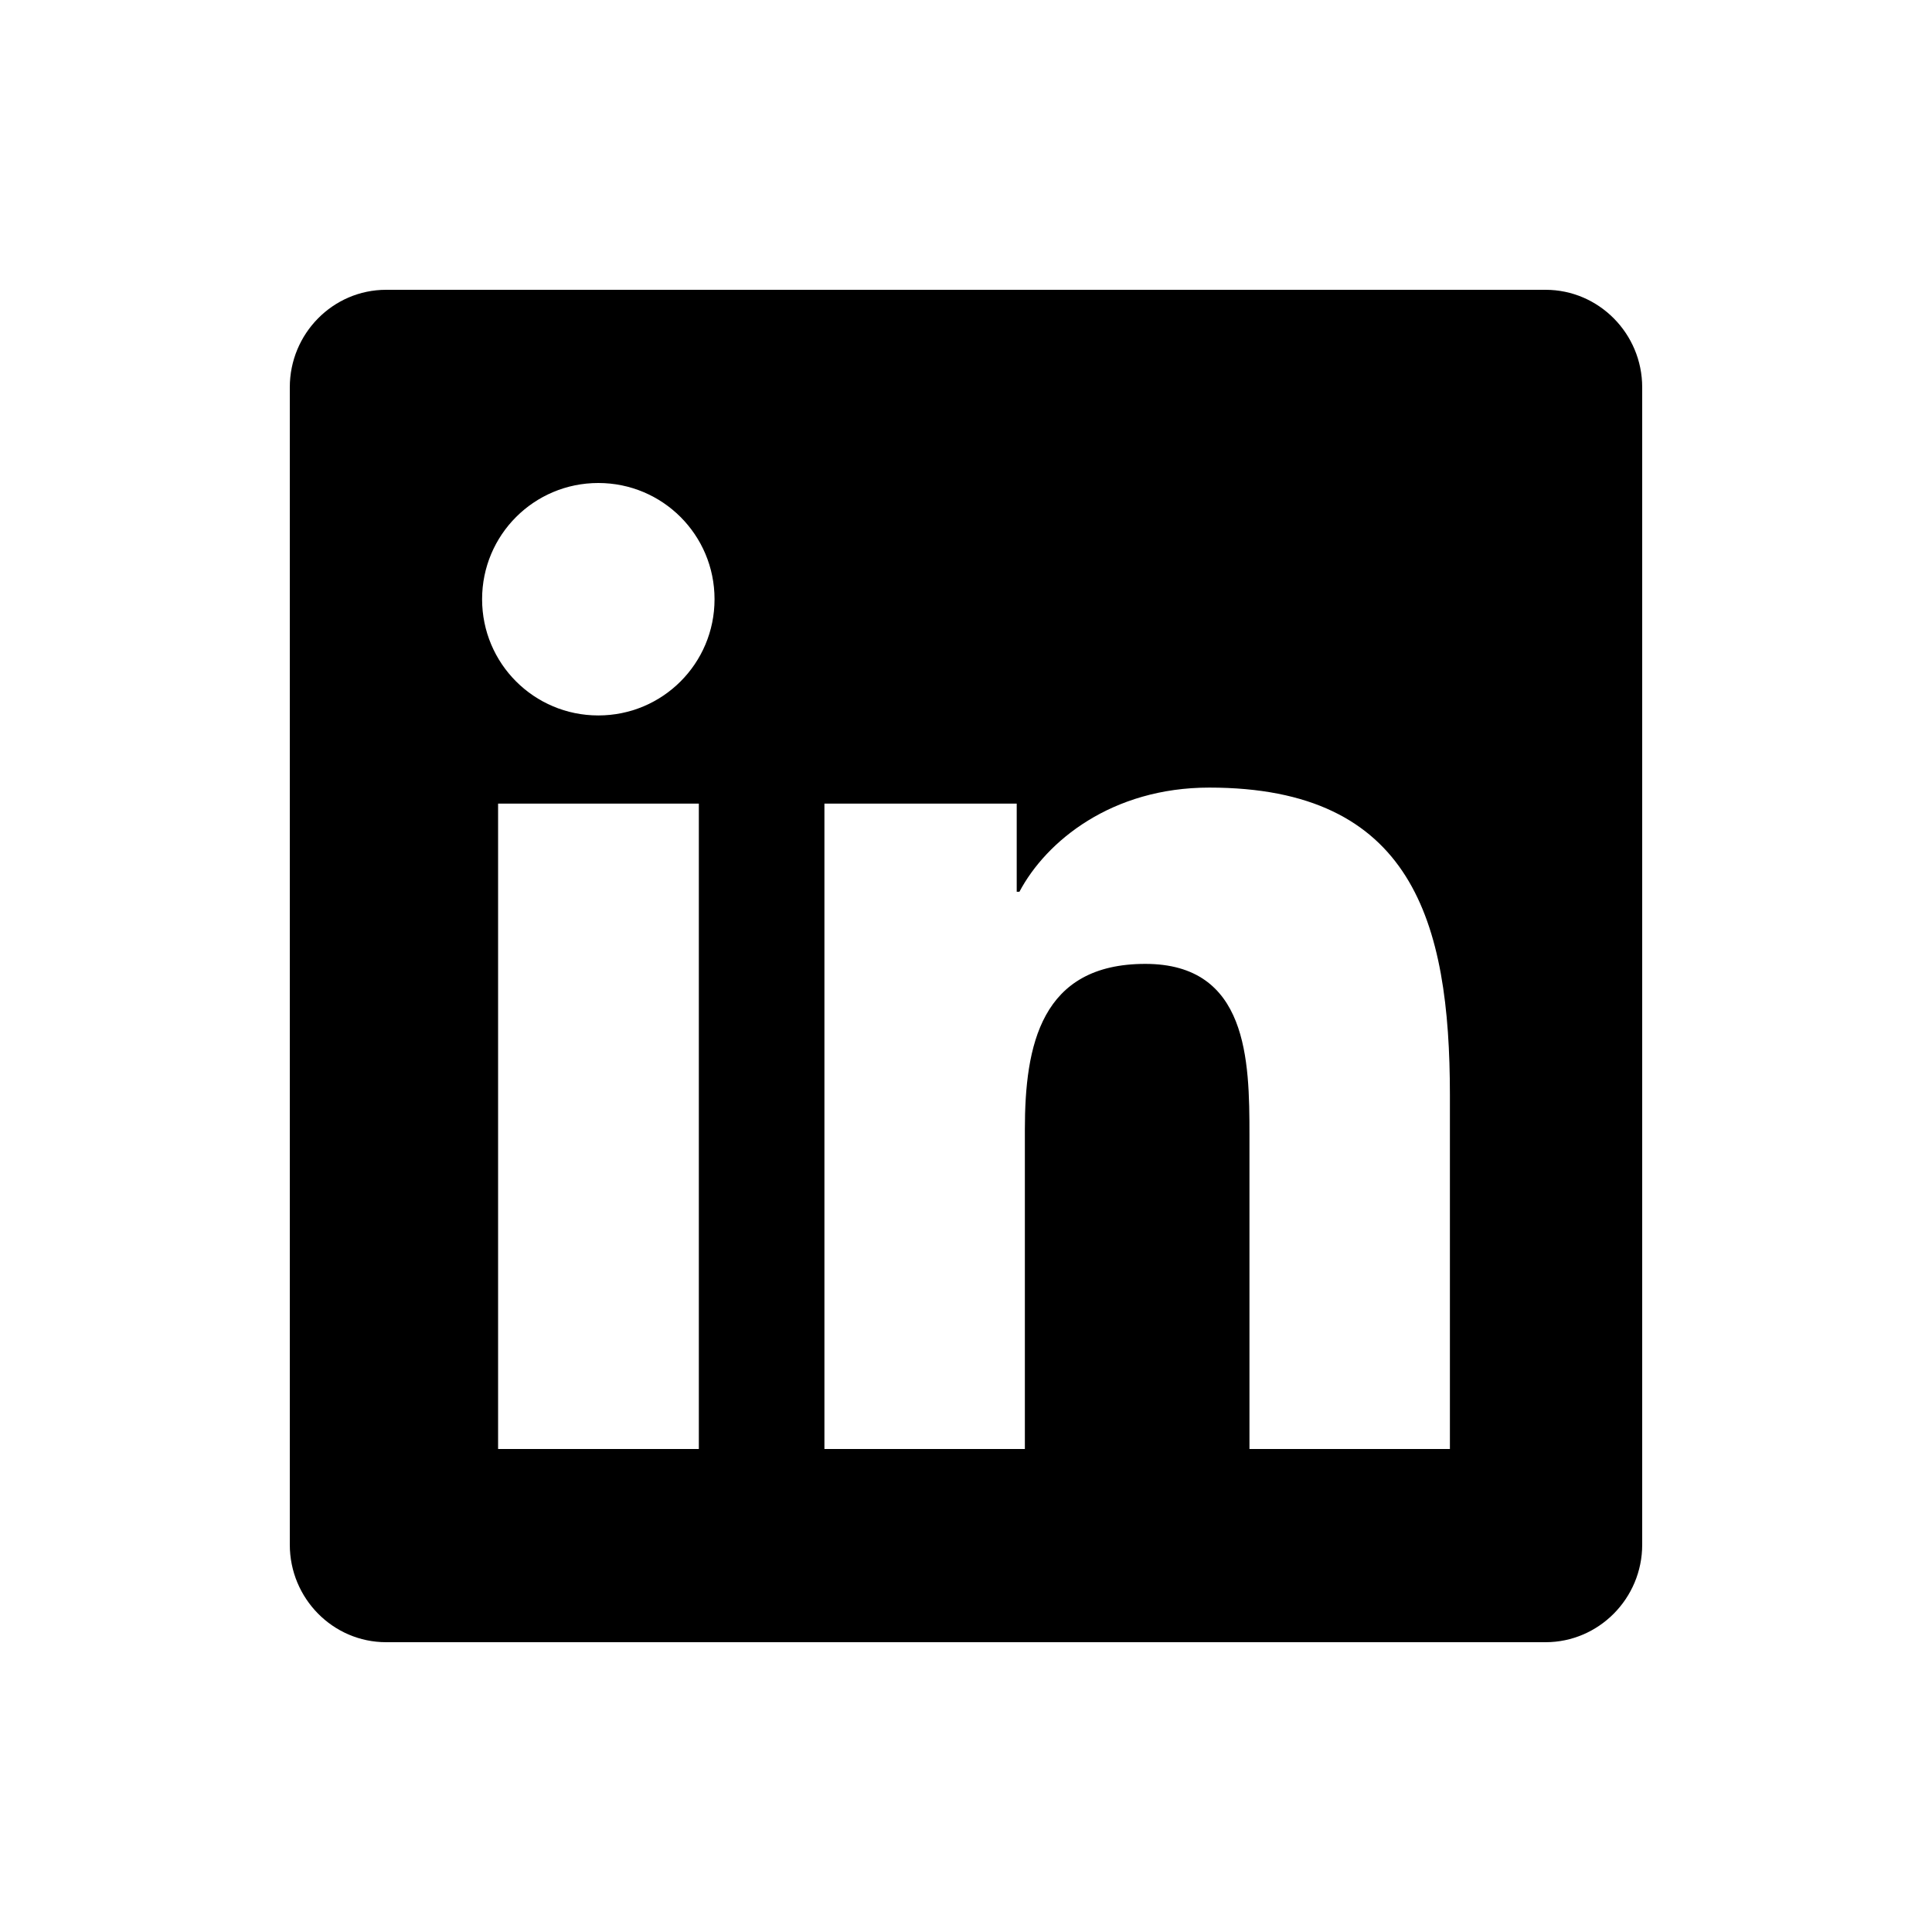
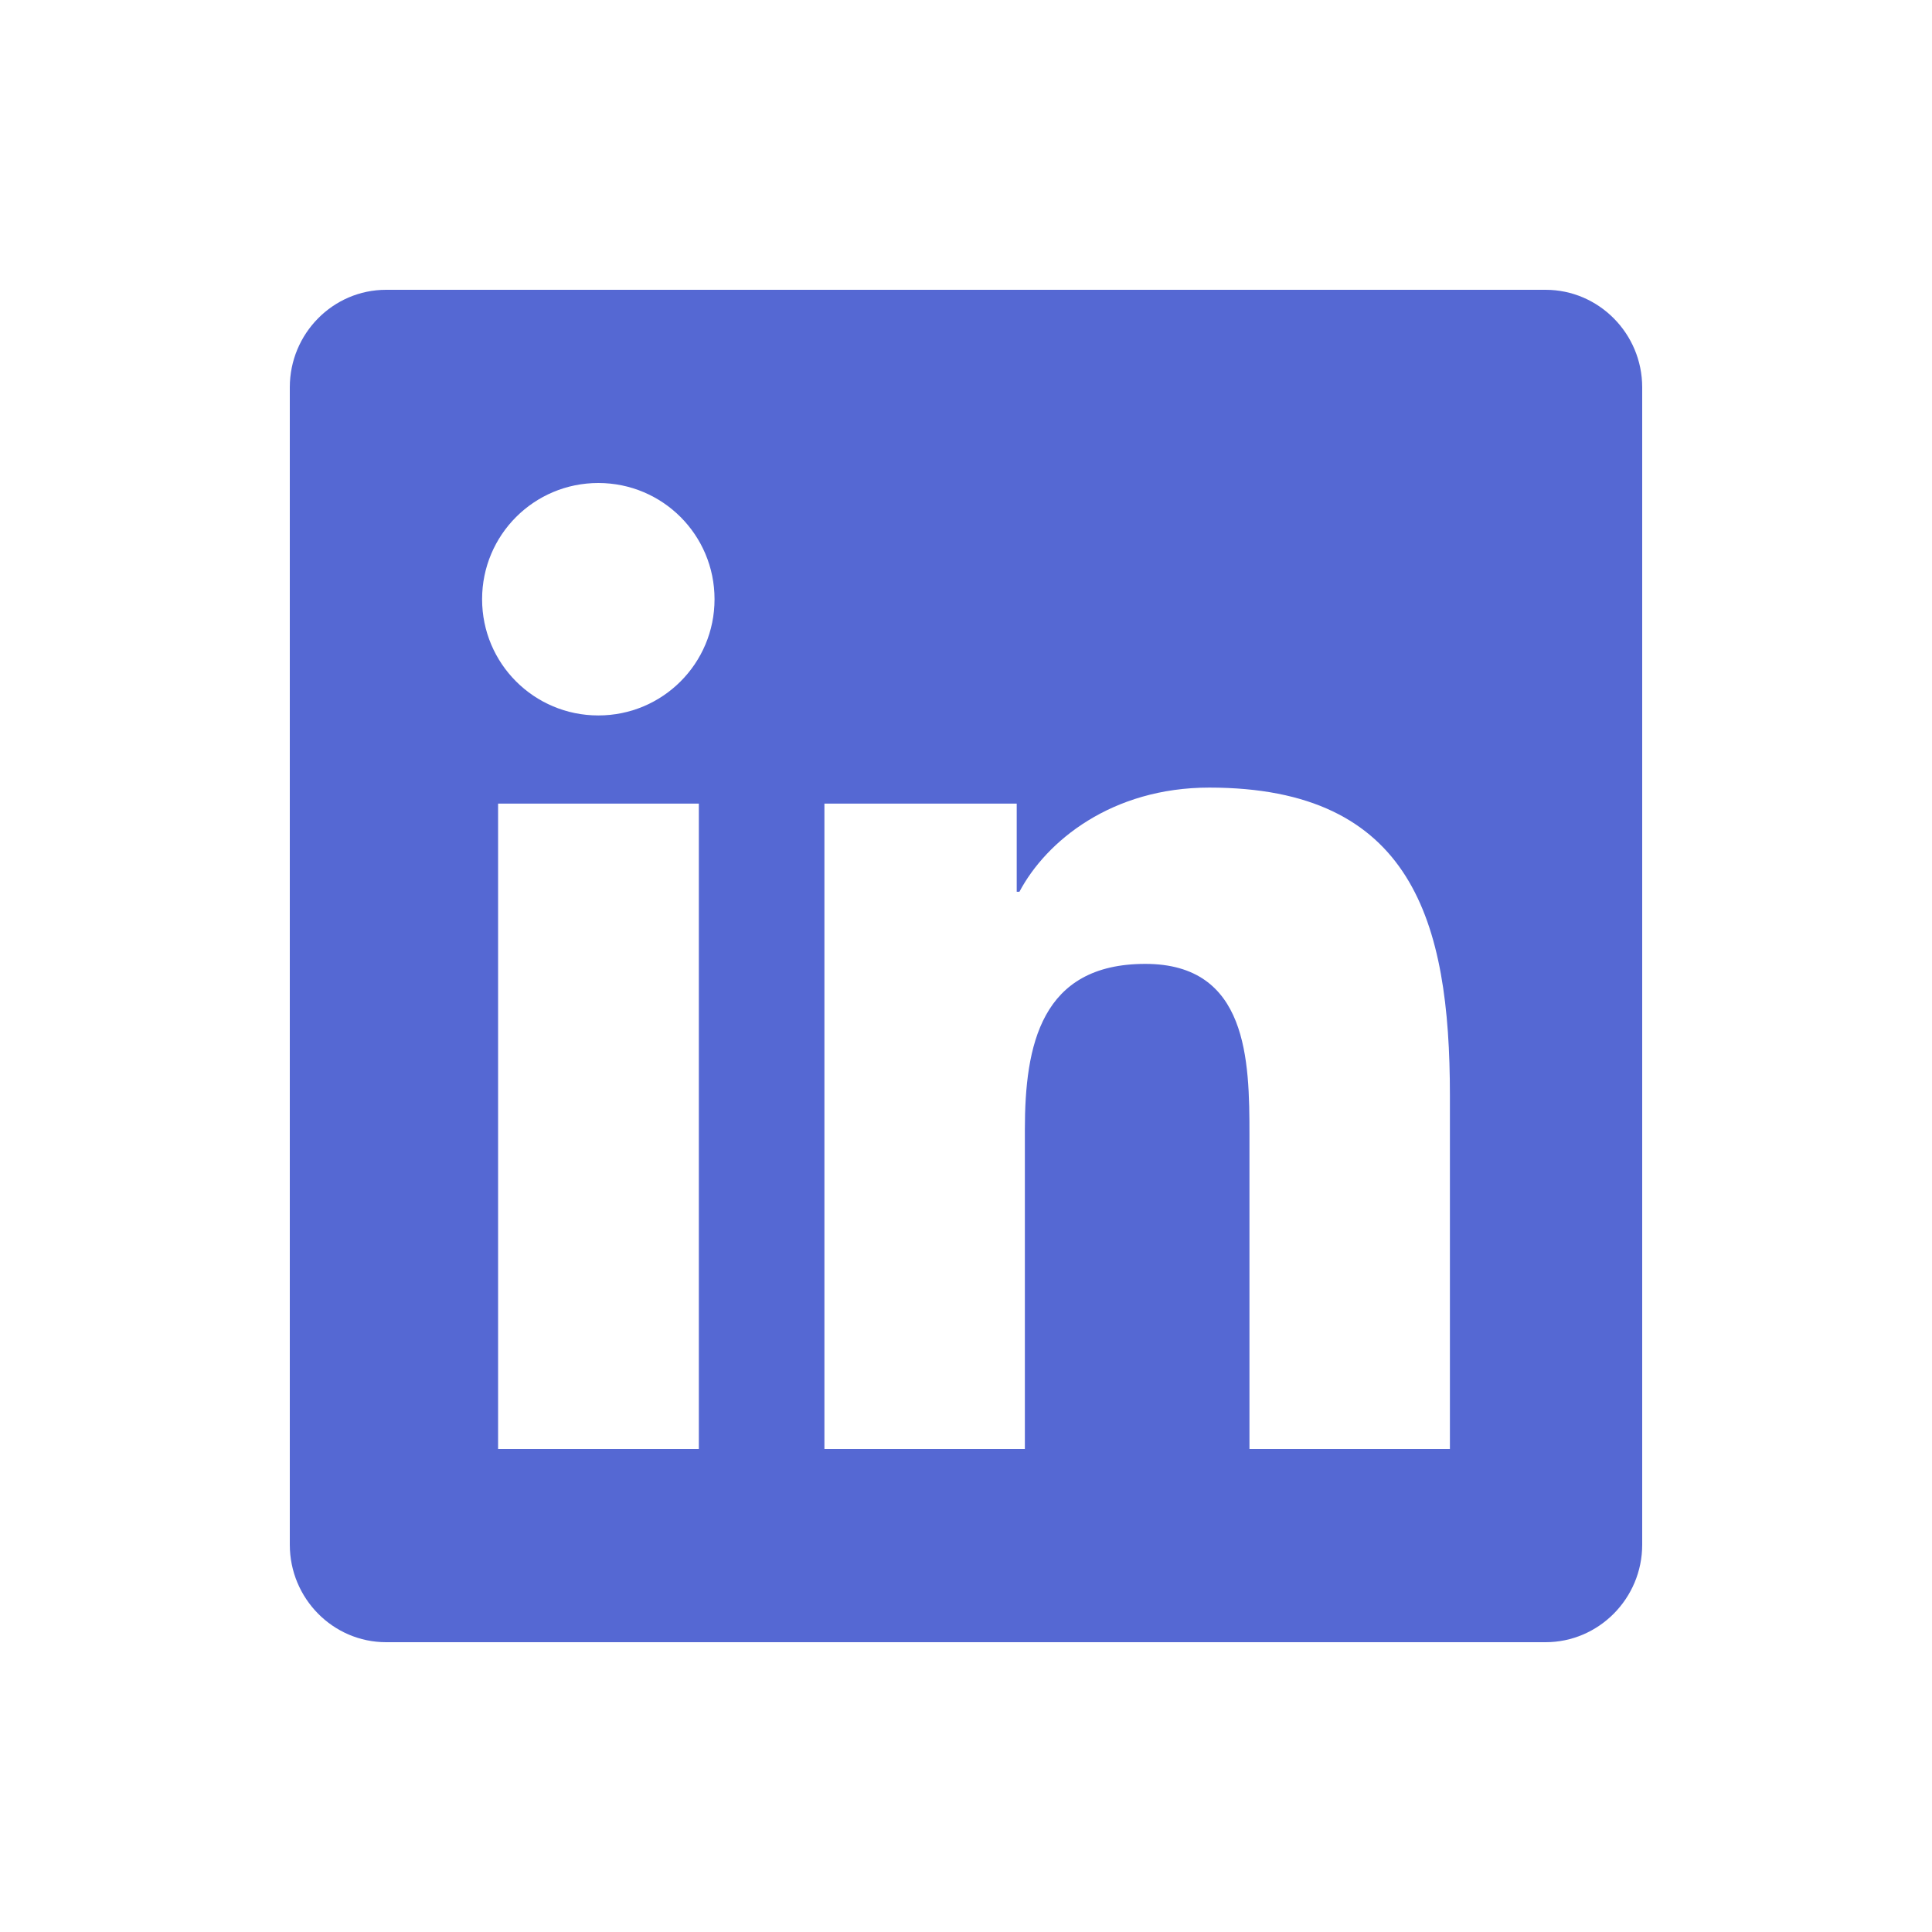
<svg xmlns="http://www.w3.org/2000/svg" viewBox="0 0 640 640">
-   <path d="M512 96L127.9 96C110.3 96 96 110.5 96 128.3L96 511.7C96 529.5 110.3 544 127.9 544L512 544C529.6 544 544 529.5 544 511.7L544 128.3C544 110.5 529.6 96 512 96zM231.4 480L165 480L165 266.2L231.5 266.2L231.5 480L231.4 480zM198.2 160C219.5 160 236.7 177.2 236.7 198.5C236.7 219.8 219.5 237 198.2 237C176.9 237 159.7 219.8 159.7 198.5C159.7 177.2 176.9 160 198.2 160zM480.3 480L413.9 480L413.9 376C413.9 351.2 413.4 319.3 379.4 319.3C344.8 319.3 339.5 346.3 339.5 374.2L339.5 480L273.1 480L273.1 266.2L336.8 266.2L336.8 295.4L337.7 295.4C346.6 278.6 368.3 260.9 400.6 260.9C467.8 260.9 480.3 305.2 480.3 362.8L480.3 480z" />
+   <path fill="#5568d3" d="M512 96L127.9 96C110.3 96 96 110.5 96 128.3L96 511.7C96 529.5 110.3 544 127.9 544L512 544C529.6 544 544 529.5 544 511.7L544 128.3C544 110.5 529.6 96 512 96zM231.4 480L165 480L165 266.2L231.5 266.2L231.5 480L231.4 480zM198.2 160C219.5 160 236.7 177.2 236.7 198.5C236.7 219.8 219.5 237 198.2 237C176.9 237 159.7 219.8 159.7 198.5C159.7 177.2 176.9 160 198.2 160zM480.3 480L413.9 480L413.9 376C413.9 351.2 413.4 319.3 379.4 319.3C344.8 319.3 339.5 346.3 339.5 374.2L339.5 480L273.1 480L273.1 266.2L336.8 266.2L336.8 295.4L337.7 295.4C346.6 278.6 368.3 260.9 400.6 260.9C467.8 260.9 480.3 305.2 480.3 362.8L480.3 480z" />
</svg>
